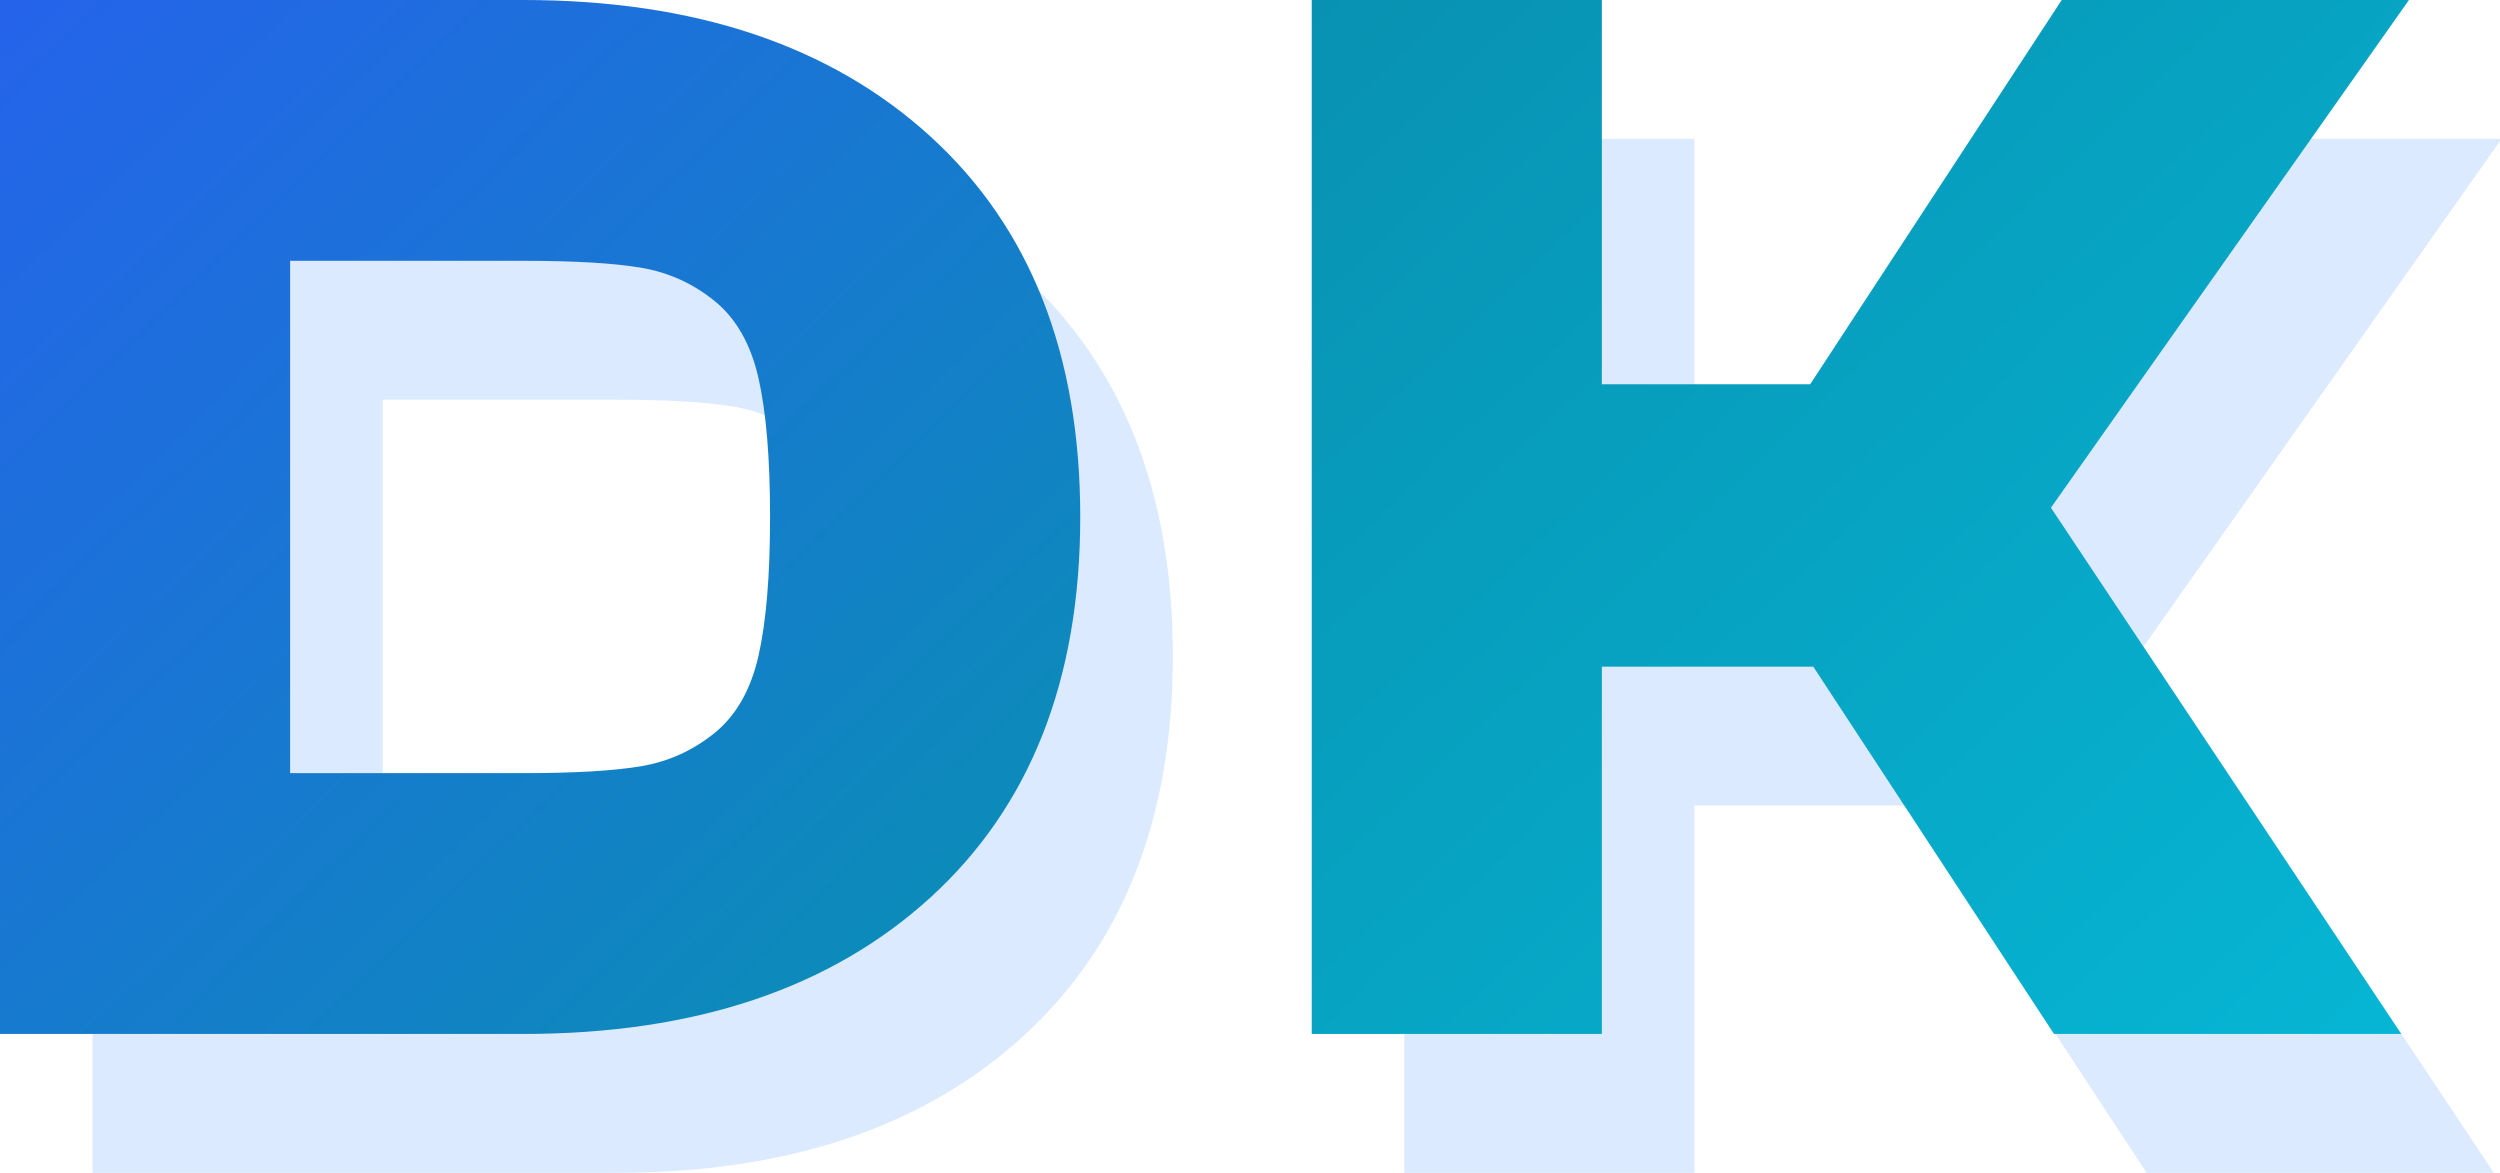
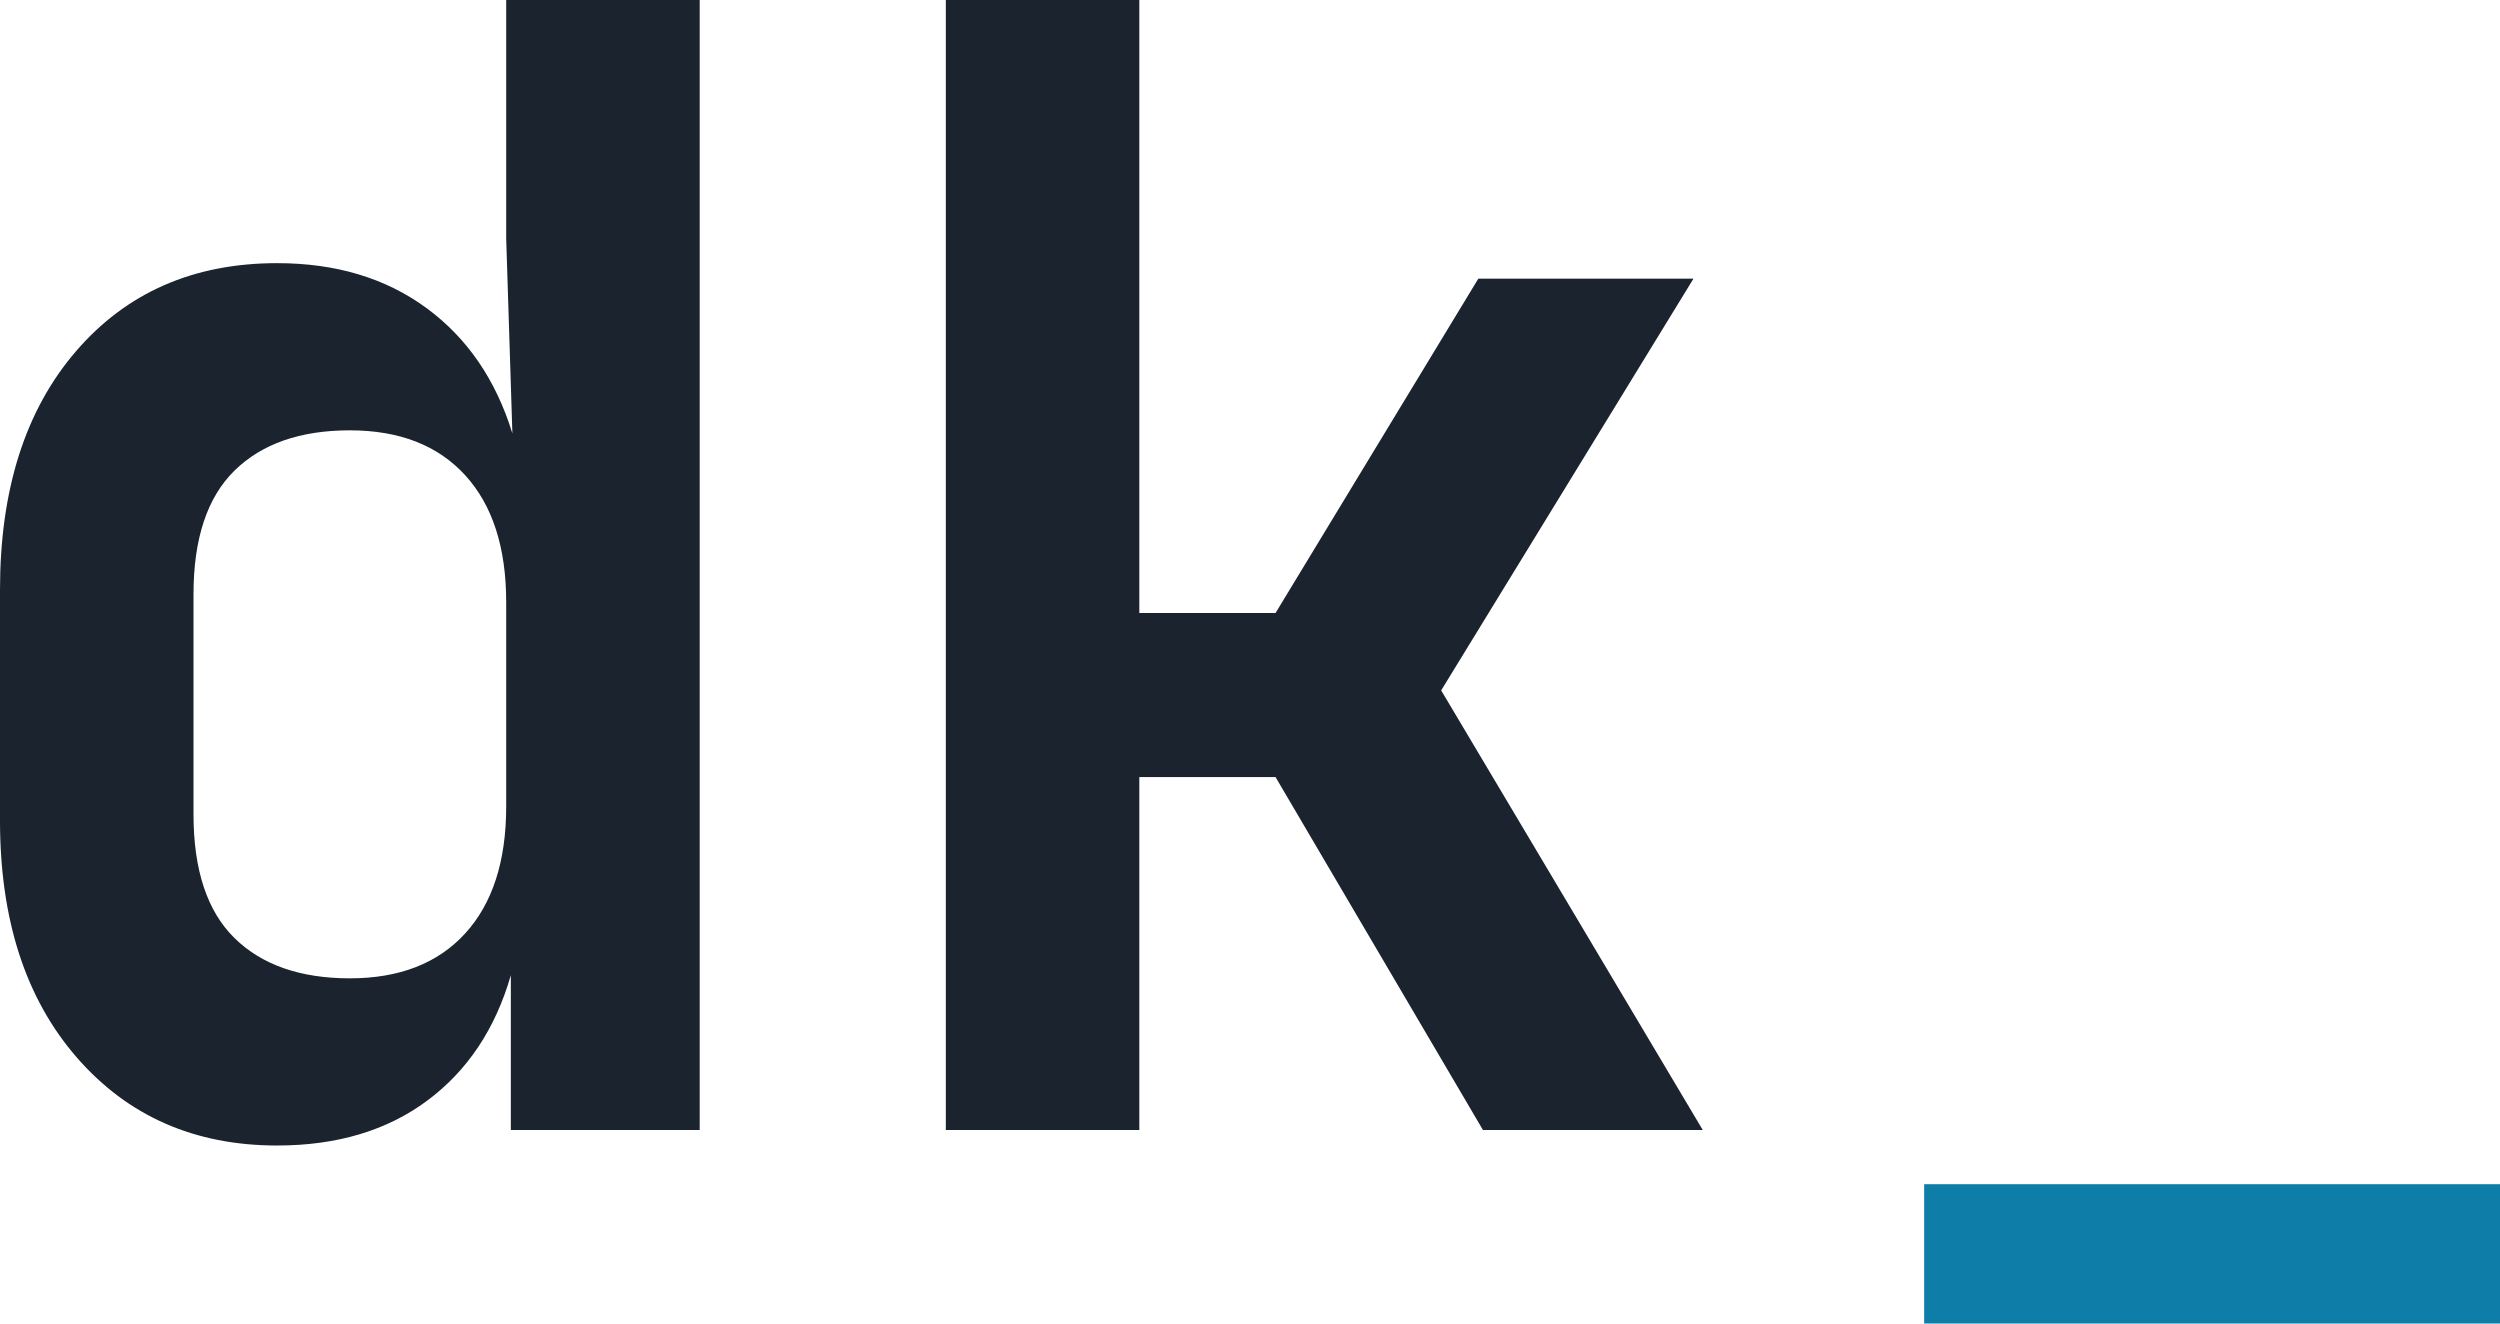
- <svg xmlns="http://www.w3.org/2000/svg" viewBox="0 0 324 152" width="324" height="152">
-   <defs>
-     <linearGradient id="i-d" x1="0" y1="0" x2="1" y2="1">
-       <stop offset="0" stop-color="#2563eb" />
-       <stop offset="1" stop-color="#0891b2" />
-     </linearGradient>
-     <linearGradient id="i-k" x1="0" y1="0" x2="1" y2="1">
-       <stop offset="0" stop-color="#0891b2" />
-       <stop offset="1" stop-color="#06b6d4" />
-     </linearGradient>
-   </defs>
-   <g transform="translate(-8.20,134.00)">
-     <g fill="#dbeafe" transform="translate(12.00,18.00)">
-       <path d="M76 0L76 0L8.2 0L8.2 -134L76 -134Q109.4 -134 128.8 -116.3Q148.2 -98.6 148.2 -67Q148.2 -35.4 128.8 -17.7Q109.4 0 76 0M76 -100.2L76 -100.2L45.8 -100.2L45.8 -33.8L76 -33.8Q86 -33.8 91.3 -34.7Q96.6 -35.6 100.8 -39Q105 -42.4 106.5 -49Q108 -55.6 108 -67Q108 -78.4 106.5 -85Q105 -91.6 100.8 -95Q96.6 -98.4 91.3 -99.3Q86 -100.2 76 -100.2" />
-       <path d="M215.8 -47.6L215.8 0L178.2 0L178.2 -134L215.8 -134L215.8 -84.2L242.8 -84.2L275.4 -134L320.4 -134L274 -68.2L319.4 0L274.4 0L243.2 -47.6L215.8 -47.6" />
+ <svg xmlns="http://www.w3.org/2000/svg" viewBox="0 0 323 171" width="323" height="171">
+   <defs />
+   <g transform="translate(-14.20,146.00)">
+     <g fill="#1a232e">
+       <path d="M50 2L50 2Q34 2 24.1 -9.4Q14.2 -20.8 14.2 -40L14.2 -40L14.2 -69.8Q14.2 -89.2 24 -100.6Q33.8 -112 50 -112L50 -112Q61.4 -112 69.3 -106.2Q77.2 -100.4 80.4 -90L80.4 -90L79.6 -115.2L79.6 -146L104.6 -146L104.6 0L80.2 0L80.2 -20Q77.2 -9.6 69.4 -3.8Q61.6 2 50 2M59.4 -19.6L59.4 -19.6Q69 -19.6 74.3 -25.4Q79.6 -31.2 79.6 -41.8L79.6 -41.8L79.6 -68.2Q79.6 -78.8 74.3 -84.6Q69 -90.4 59.4 -90.4L59.4 -90.4Q49.8 -90.4 44.5 -85.2Q39.2 -80 39.2 -69.2L39.2 -69.2L39.2 -40.8Q39.2 -30 44.5 -24.8Q49.8 -19.6 59.4 -19.6M161.4 0L136.4 0L136.4 -146L161.4 -146L161.4 -66.8L179 -66.8L205.2 -110L233 -110L200.4 -56.8L234.2 0L205.8 0L179 -45.6L161.4 -45.6L161.4 0" />
    </g>
-     <g>
-       <path fill="url(#i-d)" d="M76 0L76 0L8.2 0L8.2 -134L76 -134Q109.4 -134 128.8 -116.3Q148.2 -98.6 148.2 -67Q148.2 -35.4 128.8 -17.7Q109.4 0 76 0M76 -100.2L76 -100.2L45.8 -100.2L45.8 -33.8L76 -33.8Q86 -33.8 91.3 -34.7Q96.6 -35.6 100.8 -39Q105 -42.4 106.5 -49Q108 -55.6 108 -67Q108 -78.4 106.5 -85Q105 -91.6 100.8 -95Q96.6 -98.4 91.3 -99.3Q86 -100.2 76 -100.2" />
-       <path fill="url(#i-k)" d="M215.8 -47.6L215.8 0L178.2 0L178.2 -134L215.8 -134L215.8 -84.2L242.8 -84.2L275.4 -134L320.4 -134L274 -68.2L319.4 0L274.4 0L243.2 -47.6L215.8 -47.6" />
-     </g>
+     <rect class="cursor" x="262.80" y="7.00" width="74.40" height="18.00" fill="#0e7ea8" />
  </g>
</svg>
